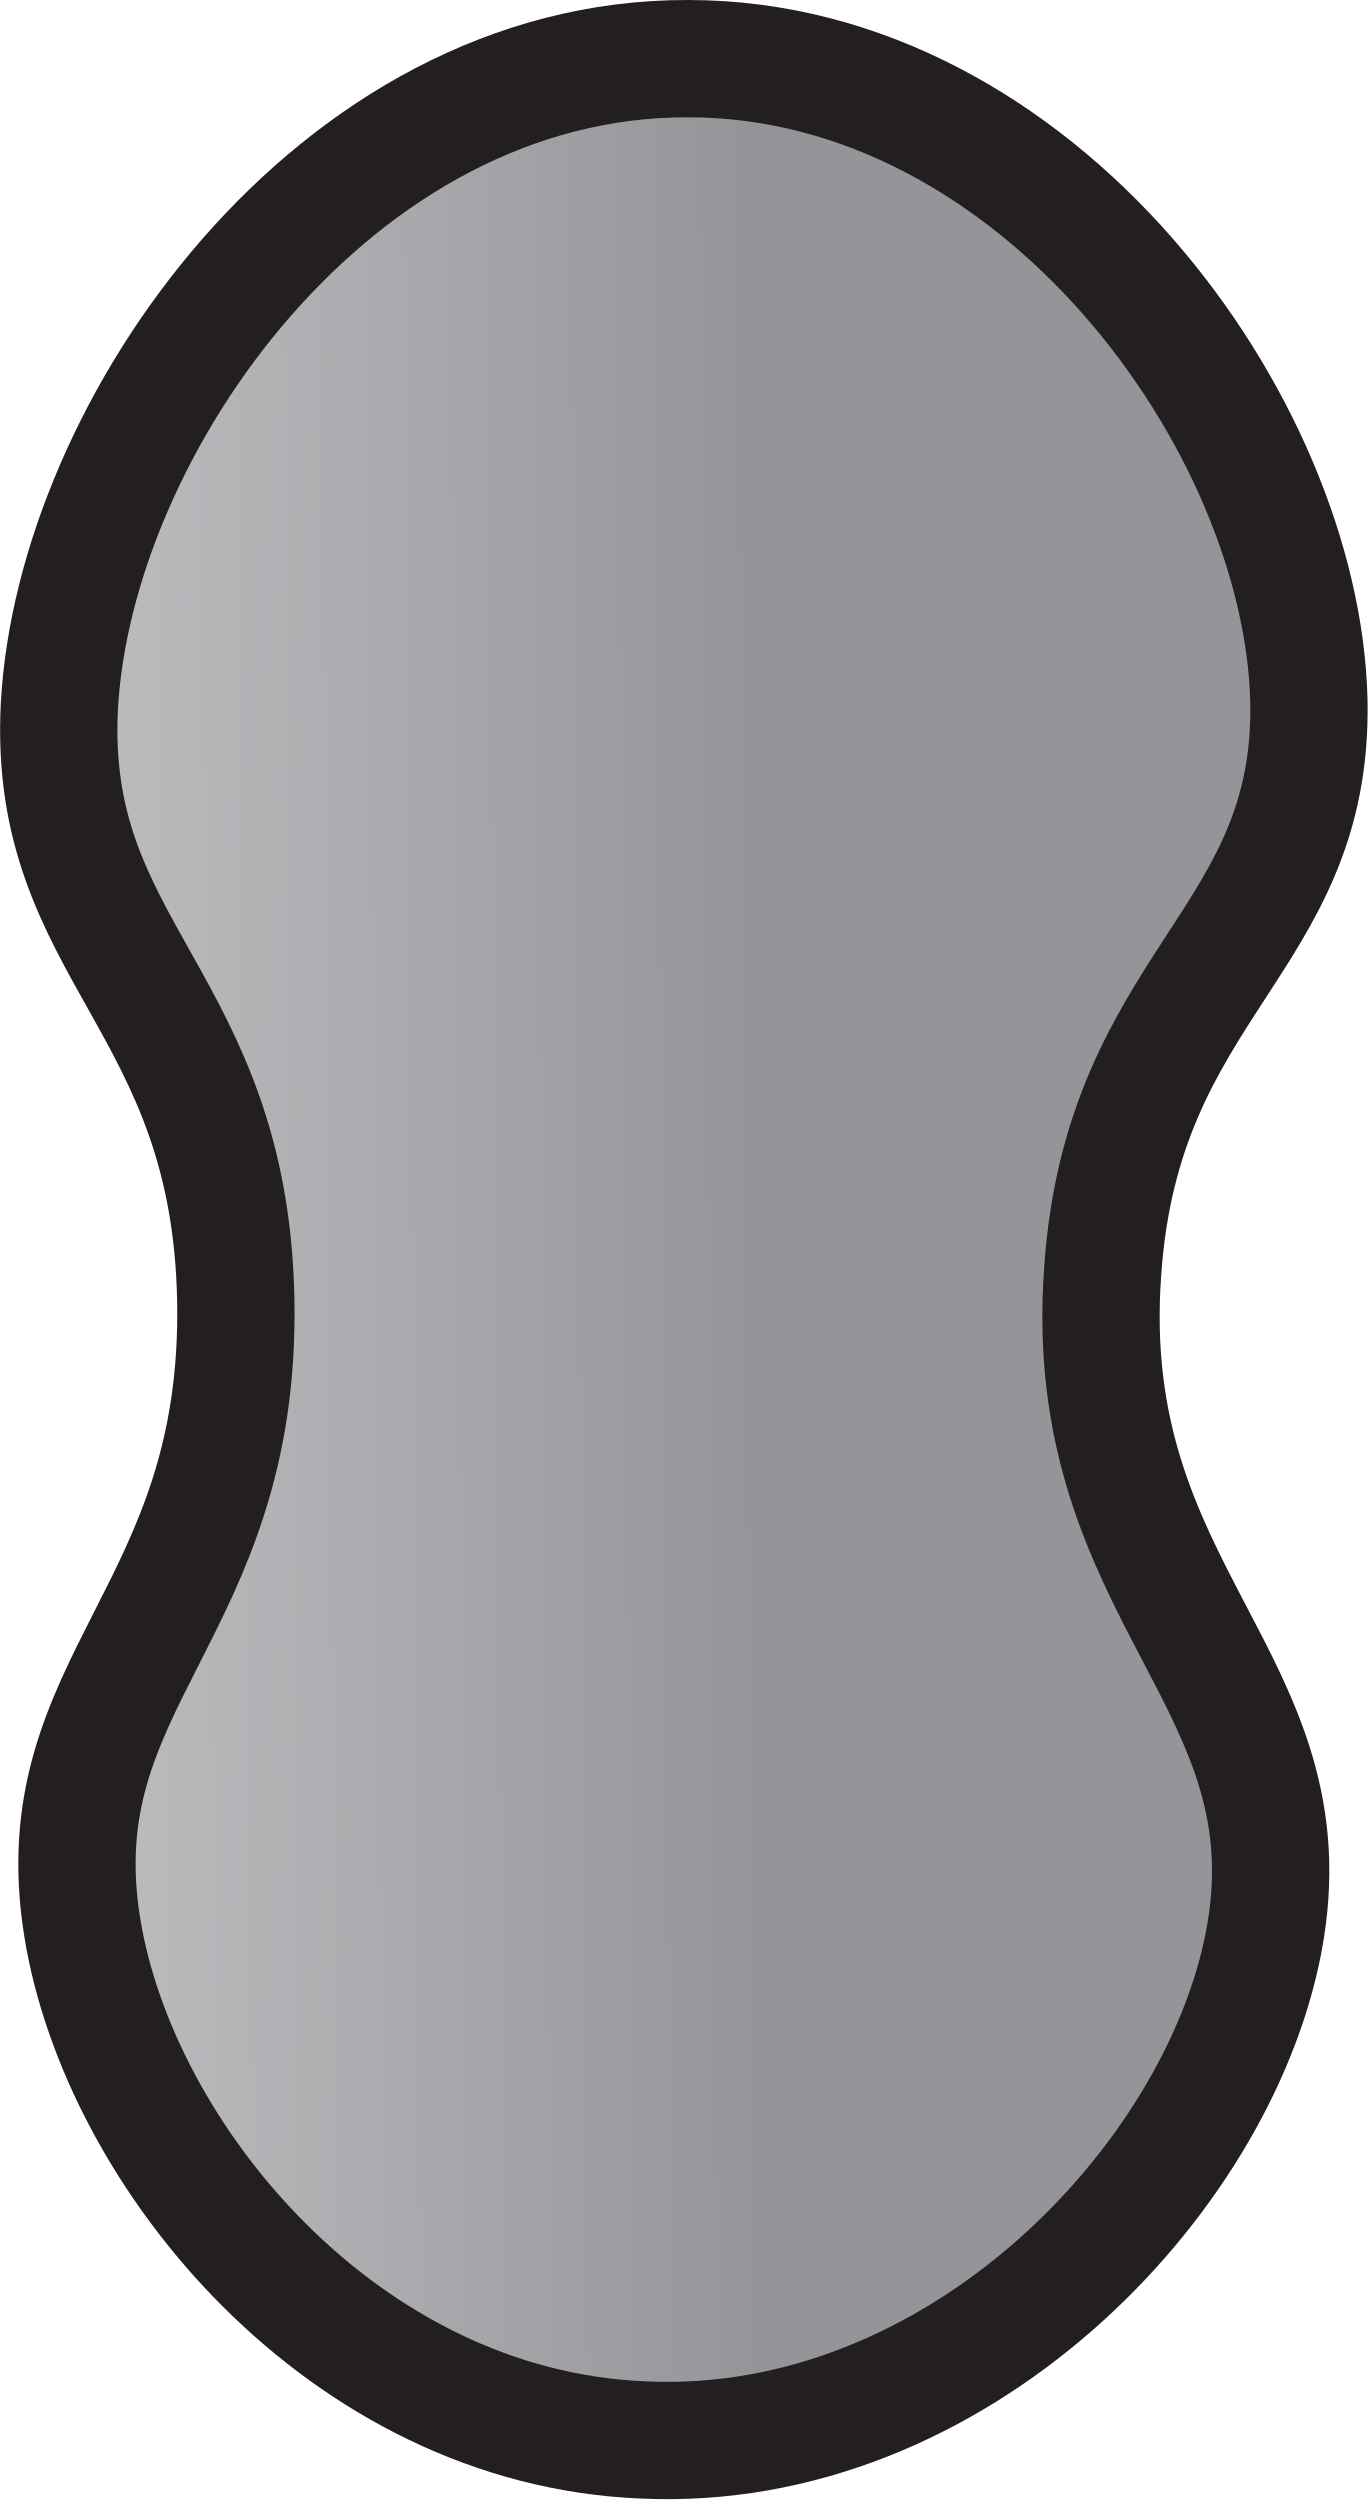
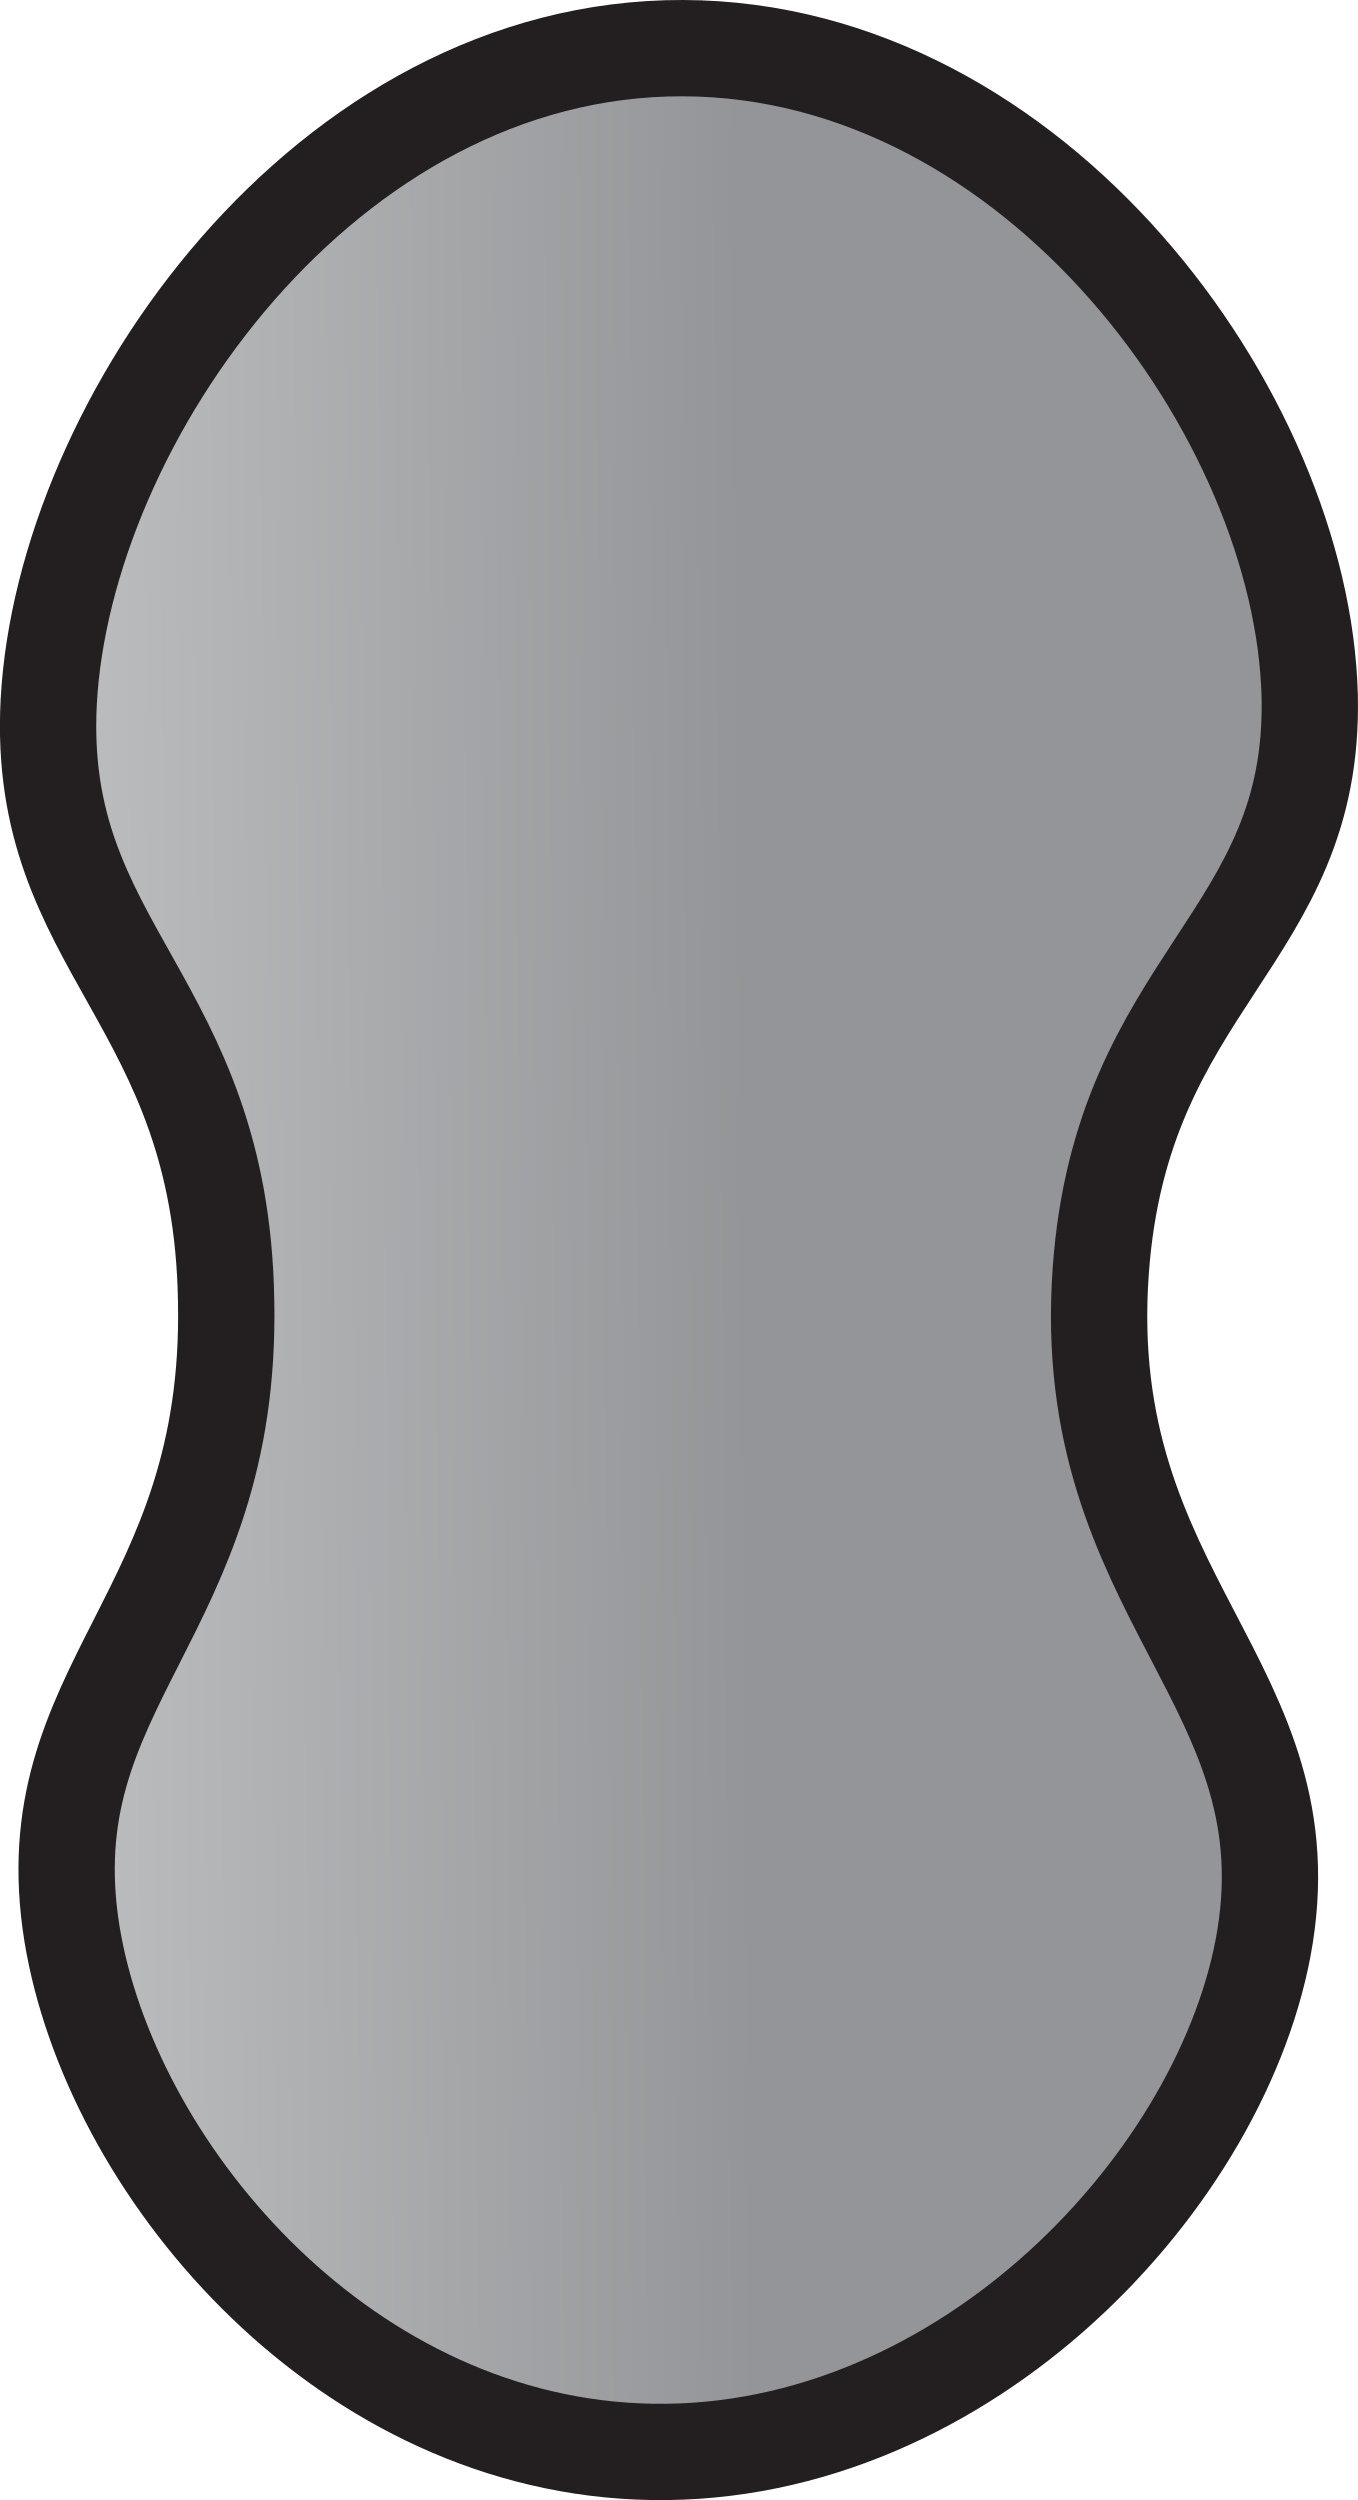
- <svg xmlns="http://www.w3.org/2000/svg" viewBox="0 0 58.3 106.56">
+ <svg xmlns="http://www.w3.org/2000/svg" viewBox="0 0 70.5 129.8">
  <defs>
    <style>.cls-1{stroke:#231f20;stroke-miterlimit:10;stroke-width:5px;fill:url(#New_Gradient_Swatch_1);}</style>
-     <linearGradient id="New_Gradient_Swatch_1" x1="2.89" y1="53.49" x2="54.02" y2="53.07" gradientUnits="userSpaceOnUse">
+     <linearGradient id="New_Gradient_Swatch_1" x1="2.98" y1="65.17" x2="65.81" y2="64.65" gradientUnits="userSpaceOnUse">
      <stop offset="0" stop-color="#bcbec0" />
      <stop offset="0.57" stop-color="#939598" />
    </linearGradient>
  </defs>
  <g id="Layer_2" data-name="Layer 2">
    <g id="Layer_1-2" data-name="Layer 1">
-       <path class="cls-1" d="M2.53,30.12C3.16,18.23,14.23,2.45,29.33,2.5c14.93,0,26.18,15.56,26.46,27.37C56,40.15,47.84,41.89,47,54.2c-1,13.85,9,17.47,6.86,28.59C51.9,93,40.75,104.63,27.41,104,14.64,103.48,5.1,91.92,3.51,82.18,1.79,71.63,10.3,68.8,10.05,55.42,9.81,42.65,2,40.58,2.53,30.12Z" />
+       <path class="cls-1" d="M2.53,36.44c.78-14.6,14.38-34,32.94-33.94C53.81,2.56,67.64,21.62,68,36.14,68.29,48.76,58.22,50.9,57.15,66c-1.21,17,11,21.47,8.43,35.13C63.2,113.68,49.5,128,33.11,127.28c-15.7-.69-27.41-14.9-29.37-26.86-2.11-13,8.34-16.45,8-32.89C11.48,51.84,1.86,49.3,2.53,36.44Z" />
    </g>
  </g>
</svg>
